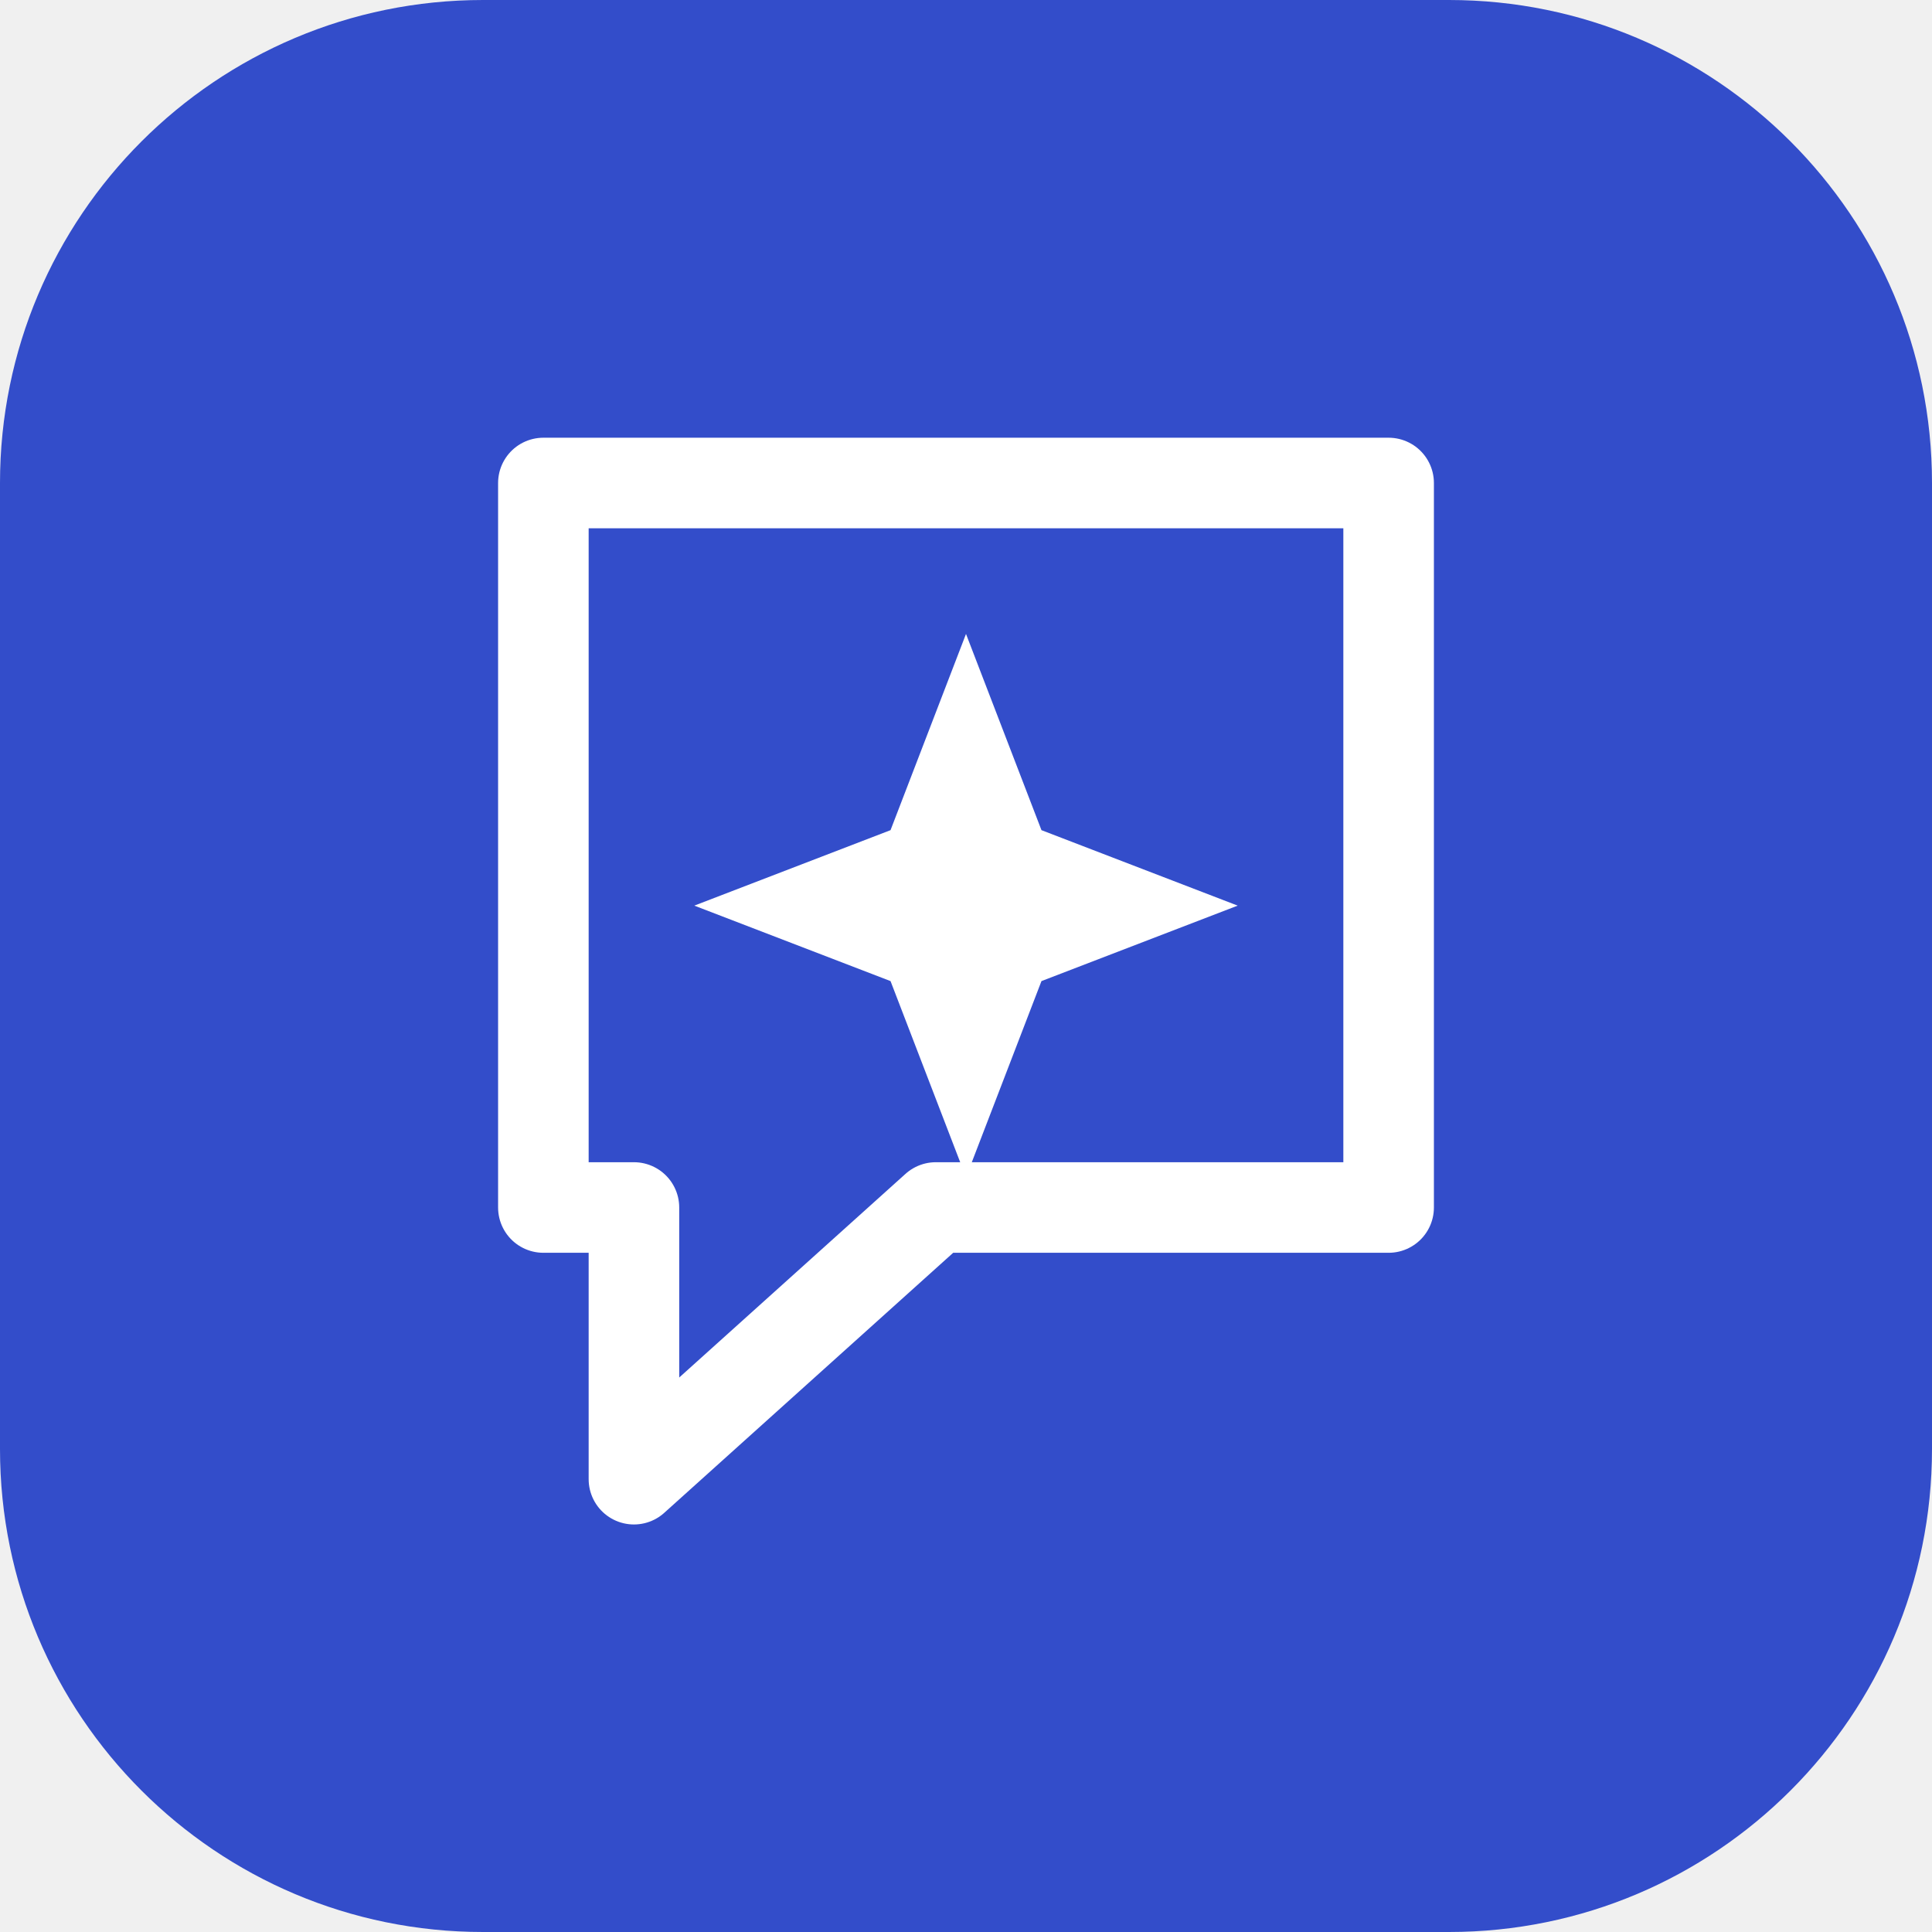
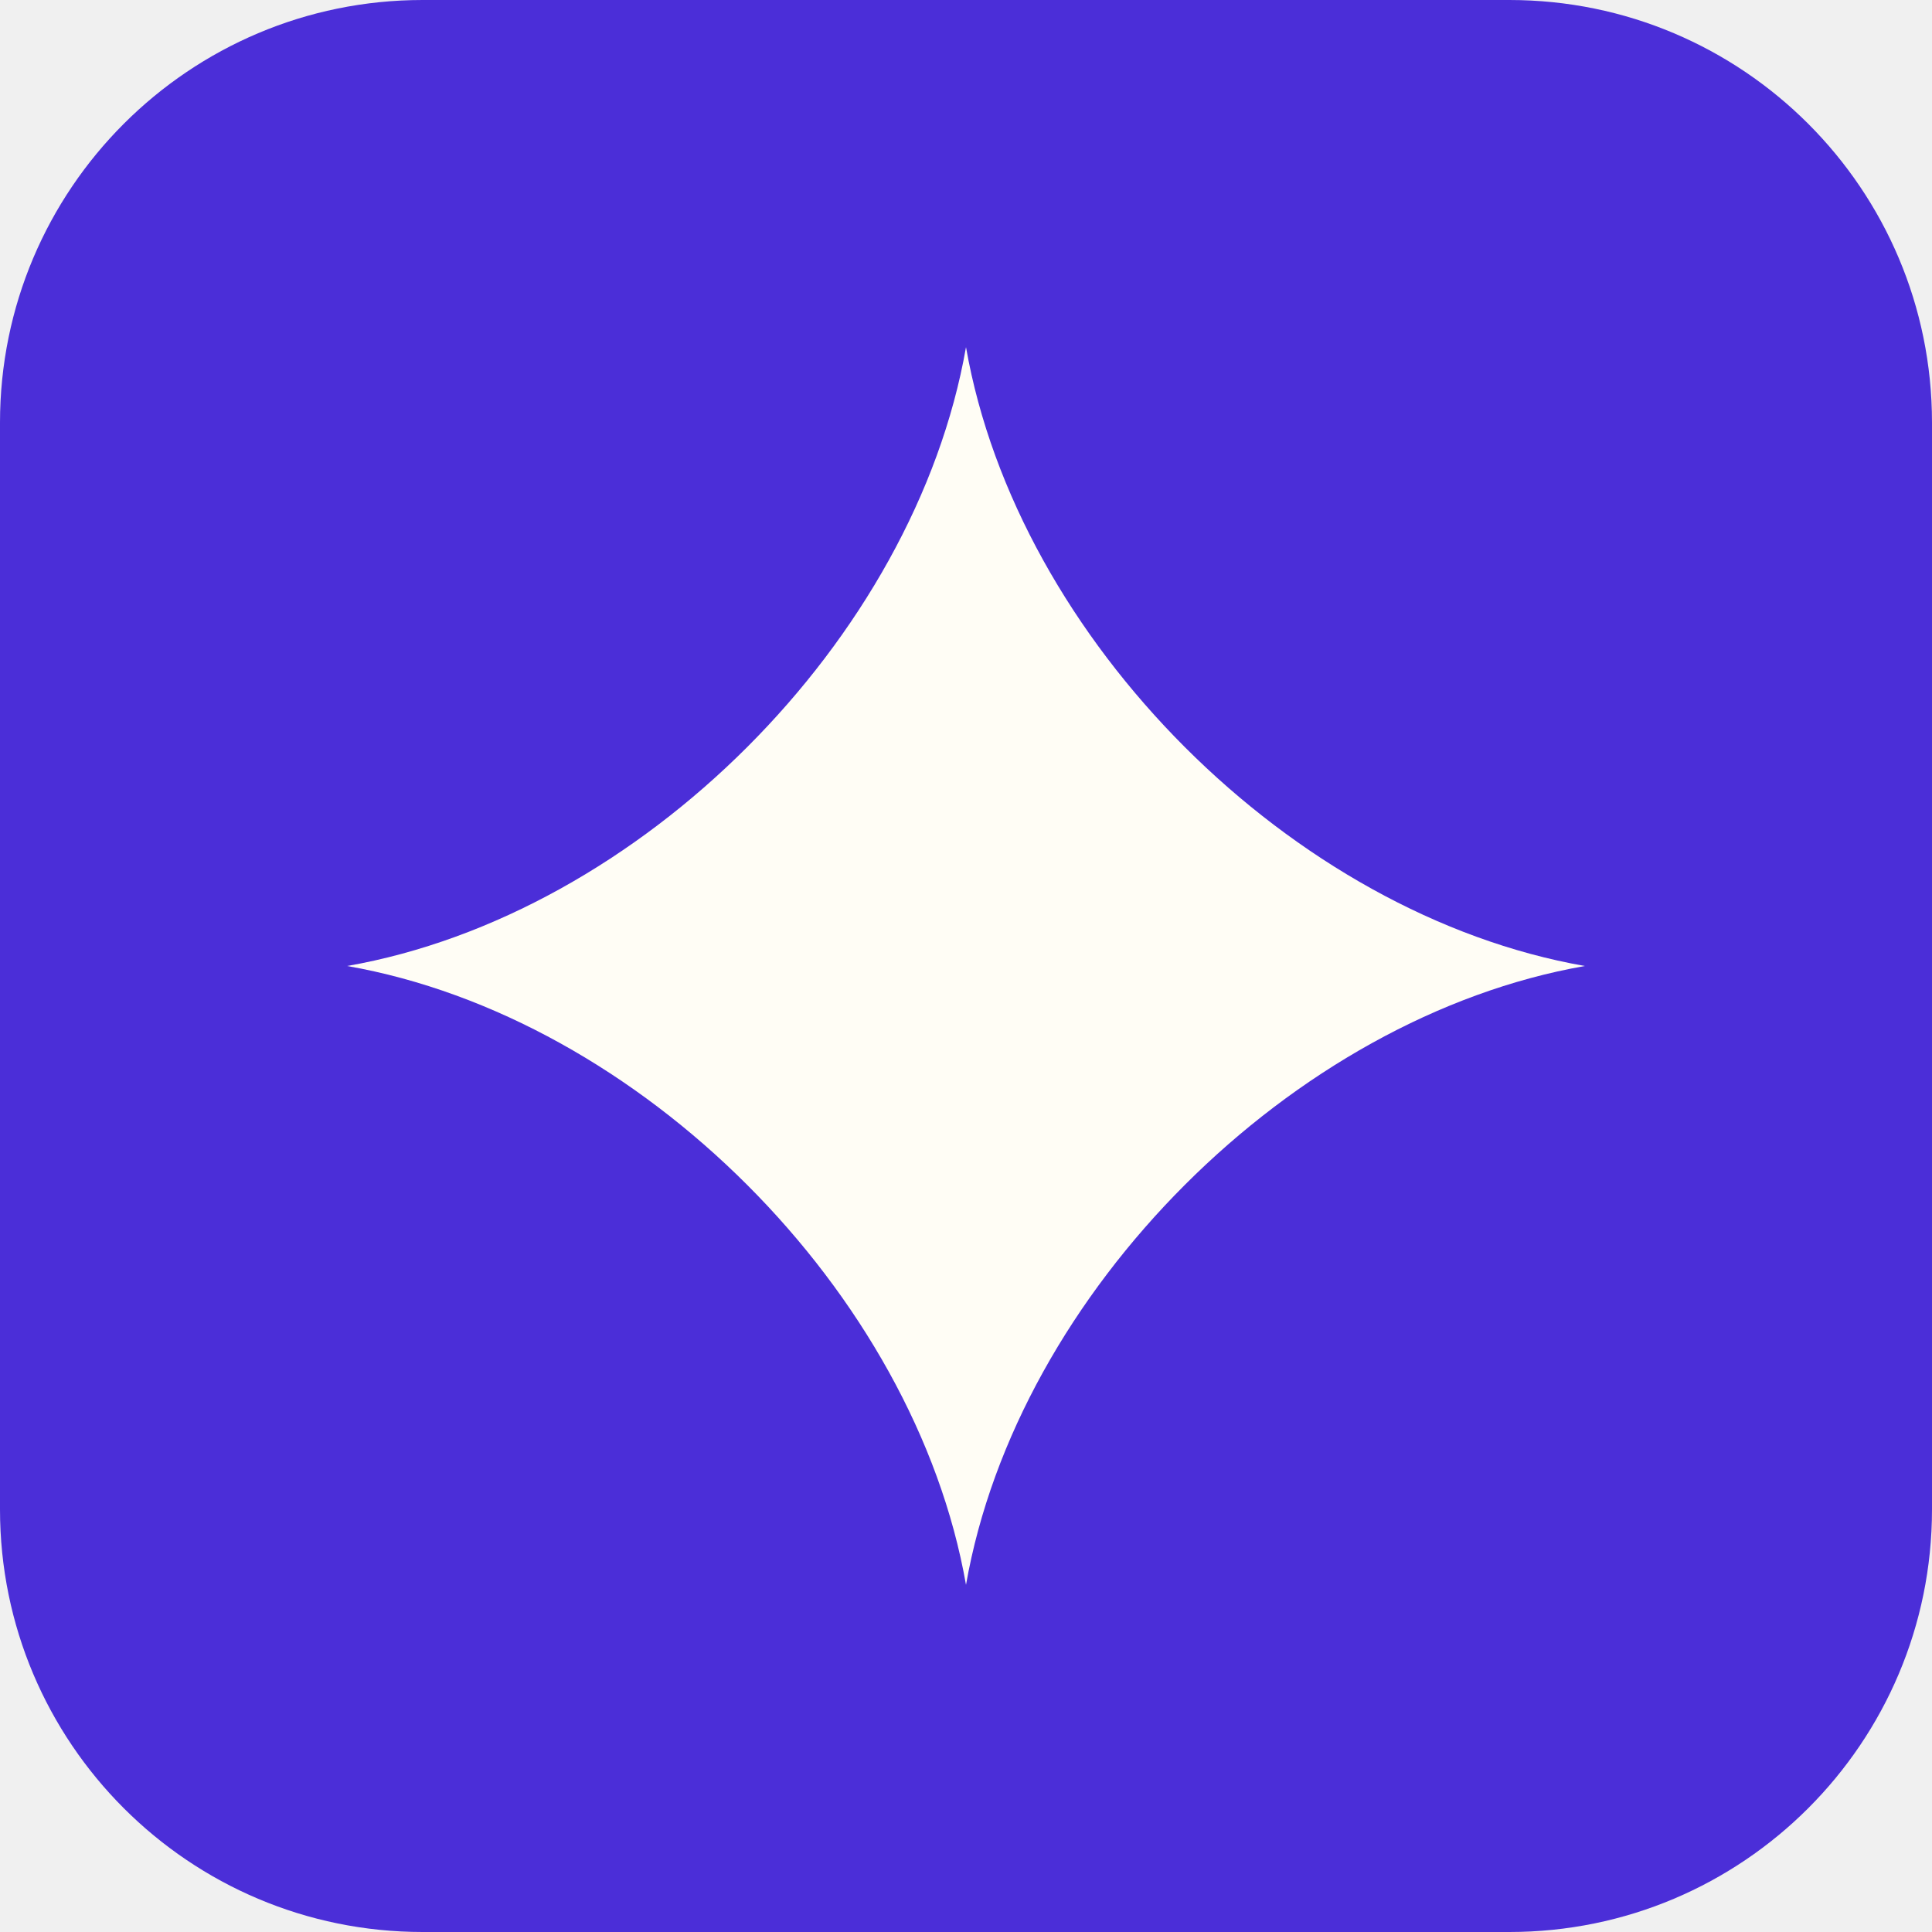
- <svg xmlns="http://www.w3.org/2000/svg" viewBox="0 0 64 64" role="img" aria-label="Intelligence">
-   <rect width="64" height="64" rx="16" fill="#334dca" />
-   <path d="M18 16h28v24H31l-10 9v-9h-3z" fill="none" stroke="#fff" stroke-width="3" stroke-linejoin="round" />
-   <path d="m32 21 2.5 6.5L41 30l-6.5 2.5L32 39l-2.5-6.5L23 30l6.5-2.5z" fill="#fff" />
+ <svg xmlns="http://www.w3.org/2000/svg" viewBox="0 0 64 64">
+   <rect width="64" height="64" rx="14" fill="#4B2ED8" />
+   <path fill="#FFFDF5" d="M32 11.5c1.7 9.7 10.8 18.8 20.5 20.5-9.7 1.7-18.8 10.8-20.5 20.5-1.7-9.7-10.8-18.8-20.5-20.5C21.2 30.3 30.3 21.2 32 11.5z" />
</svg>
